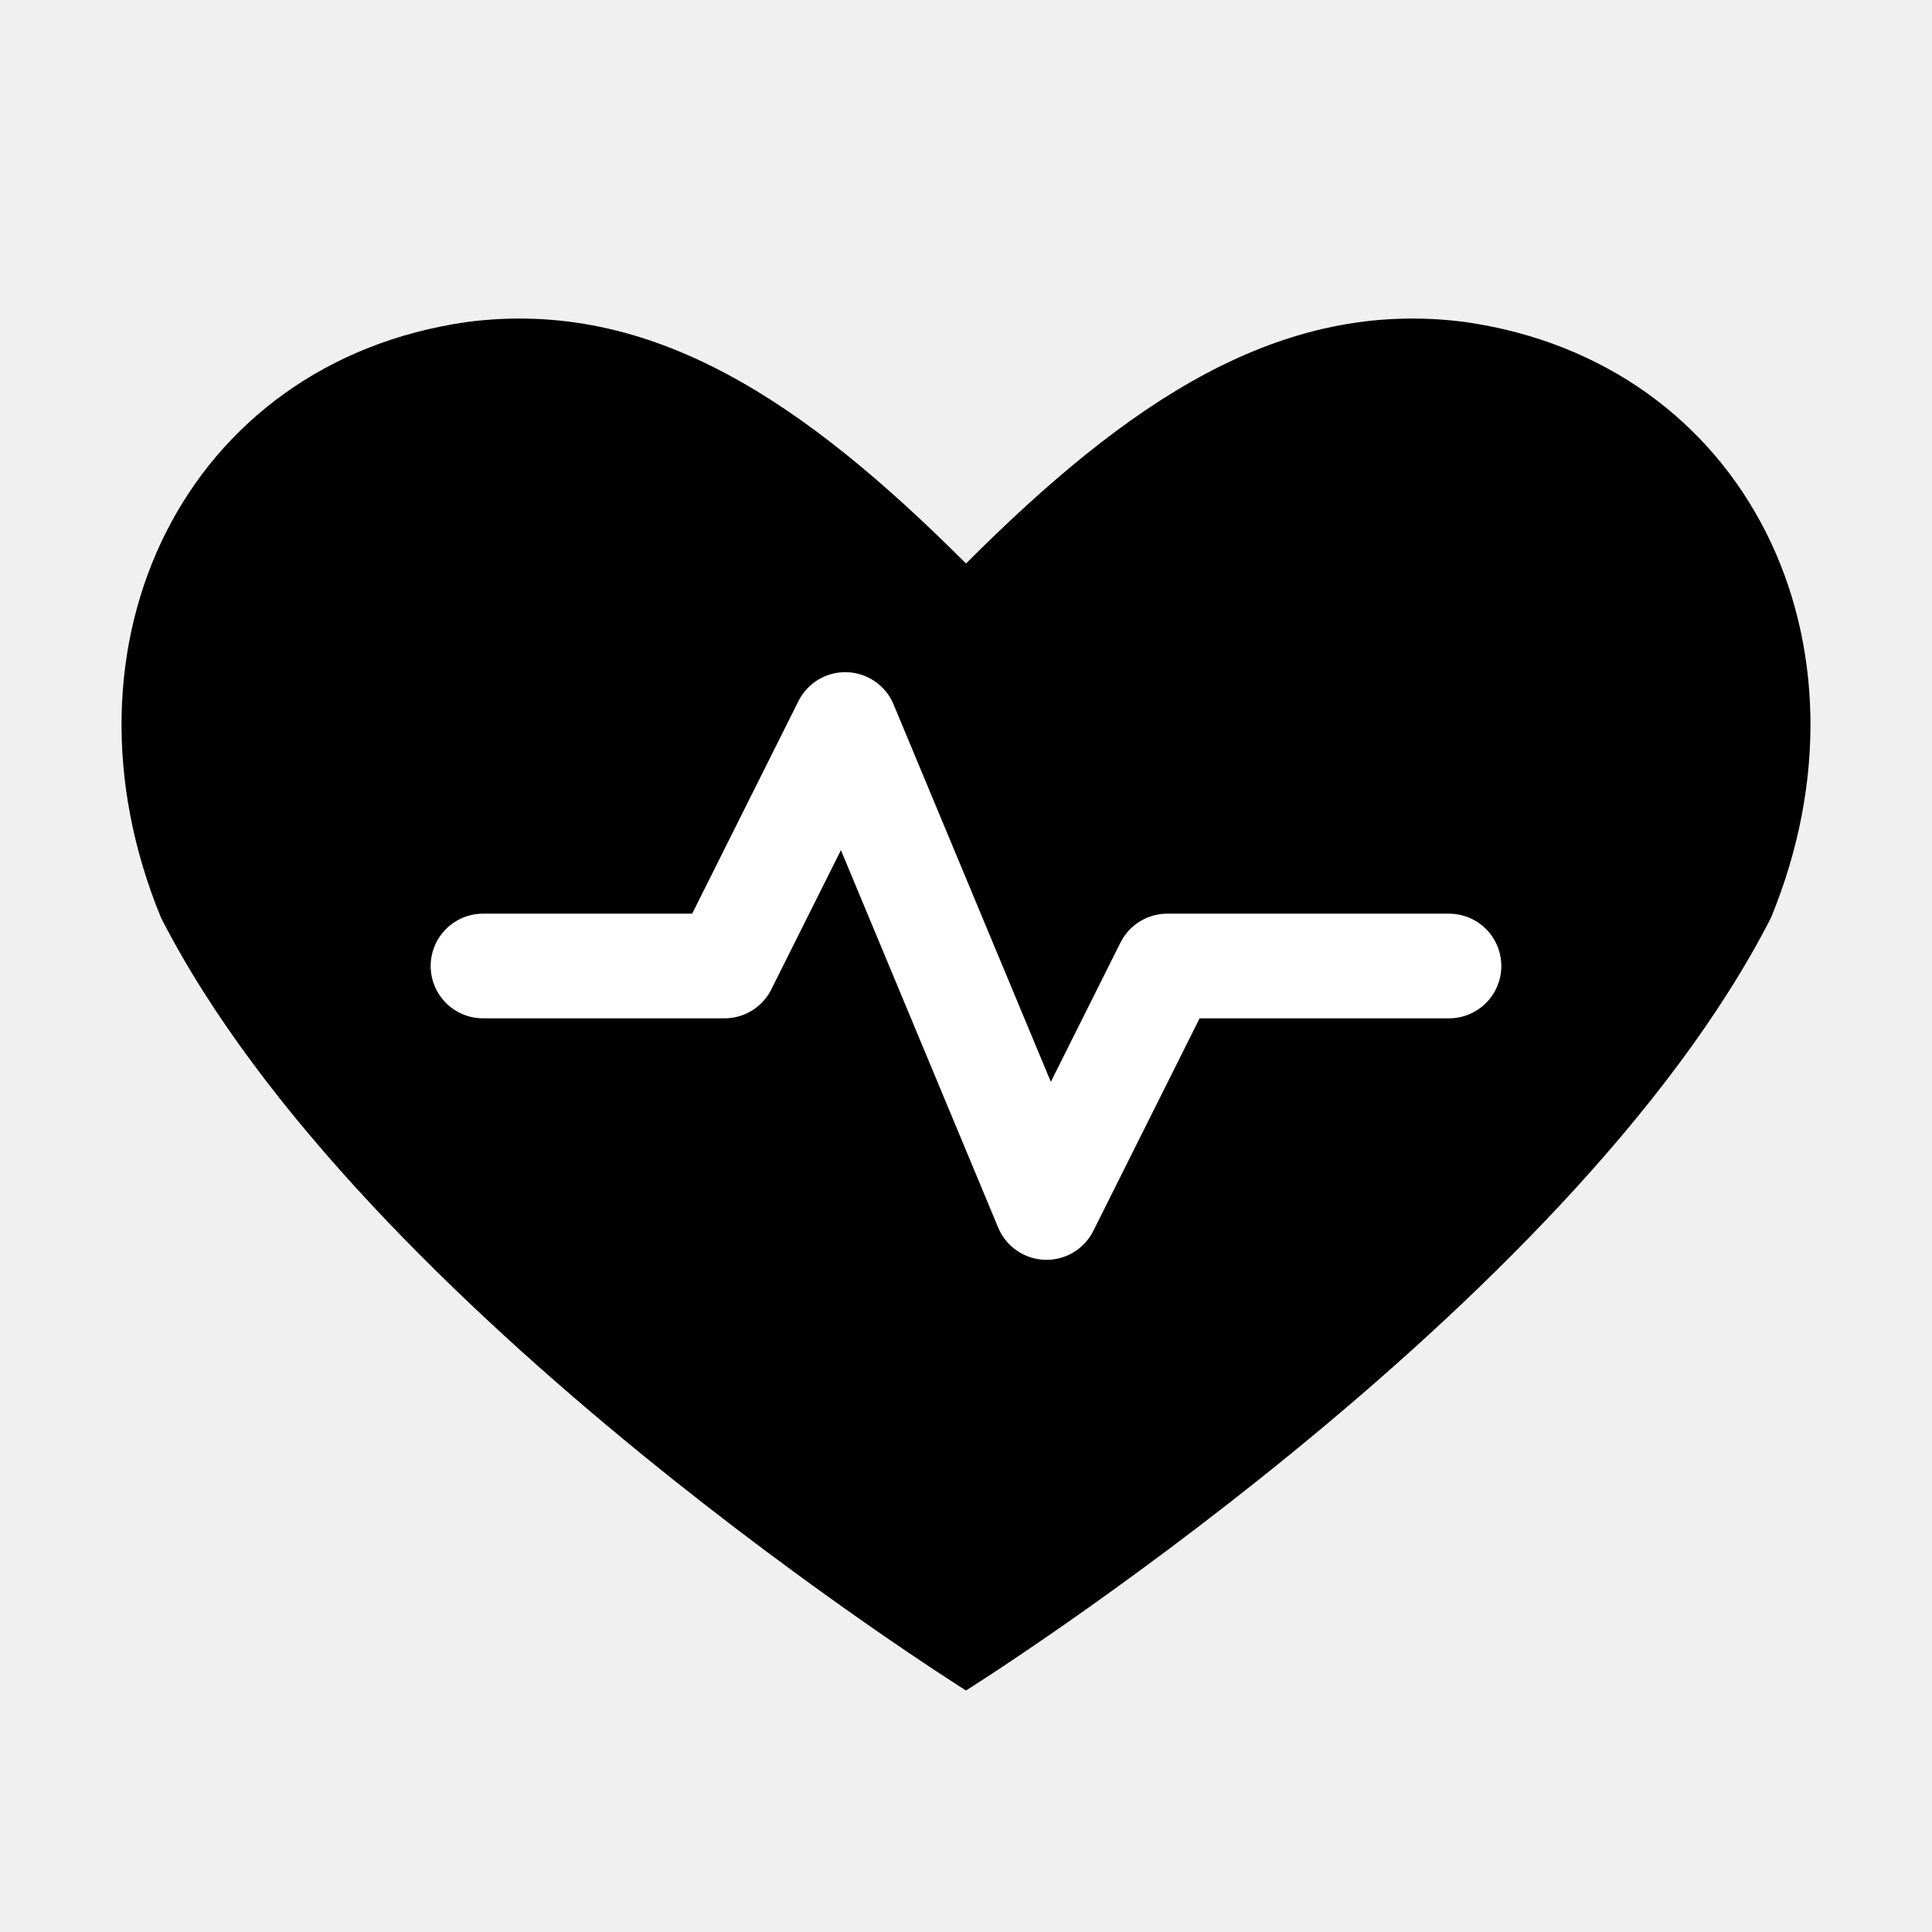
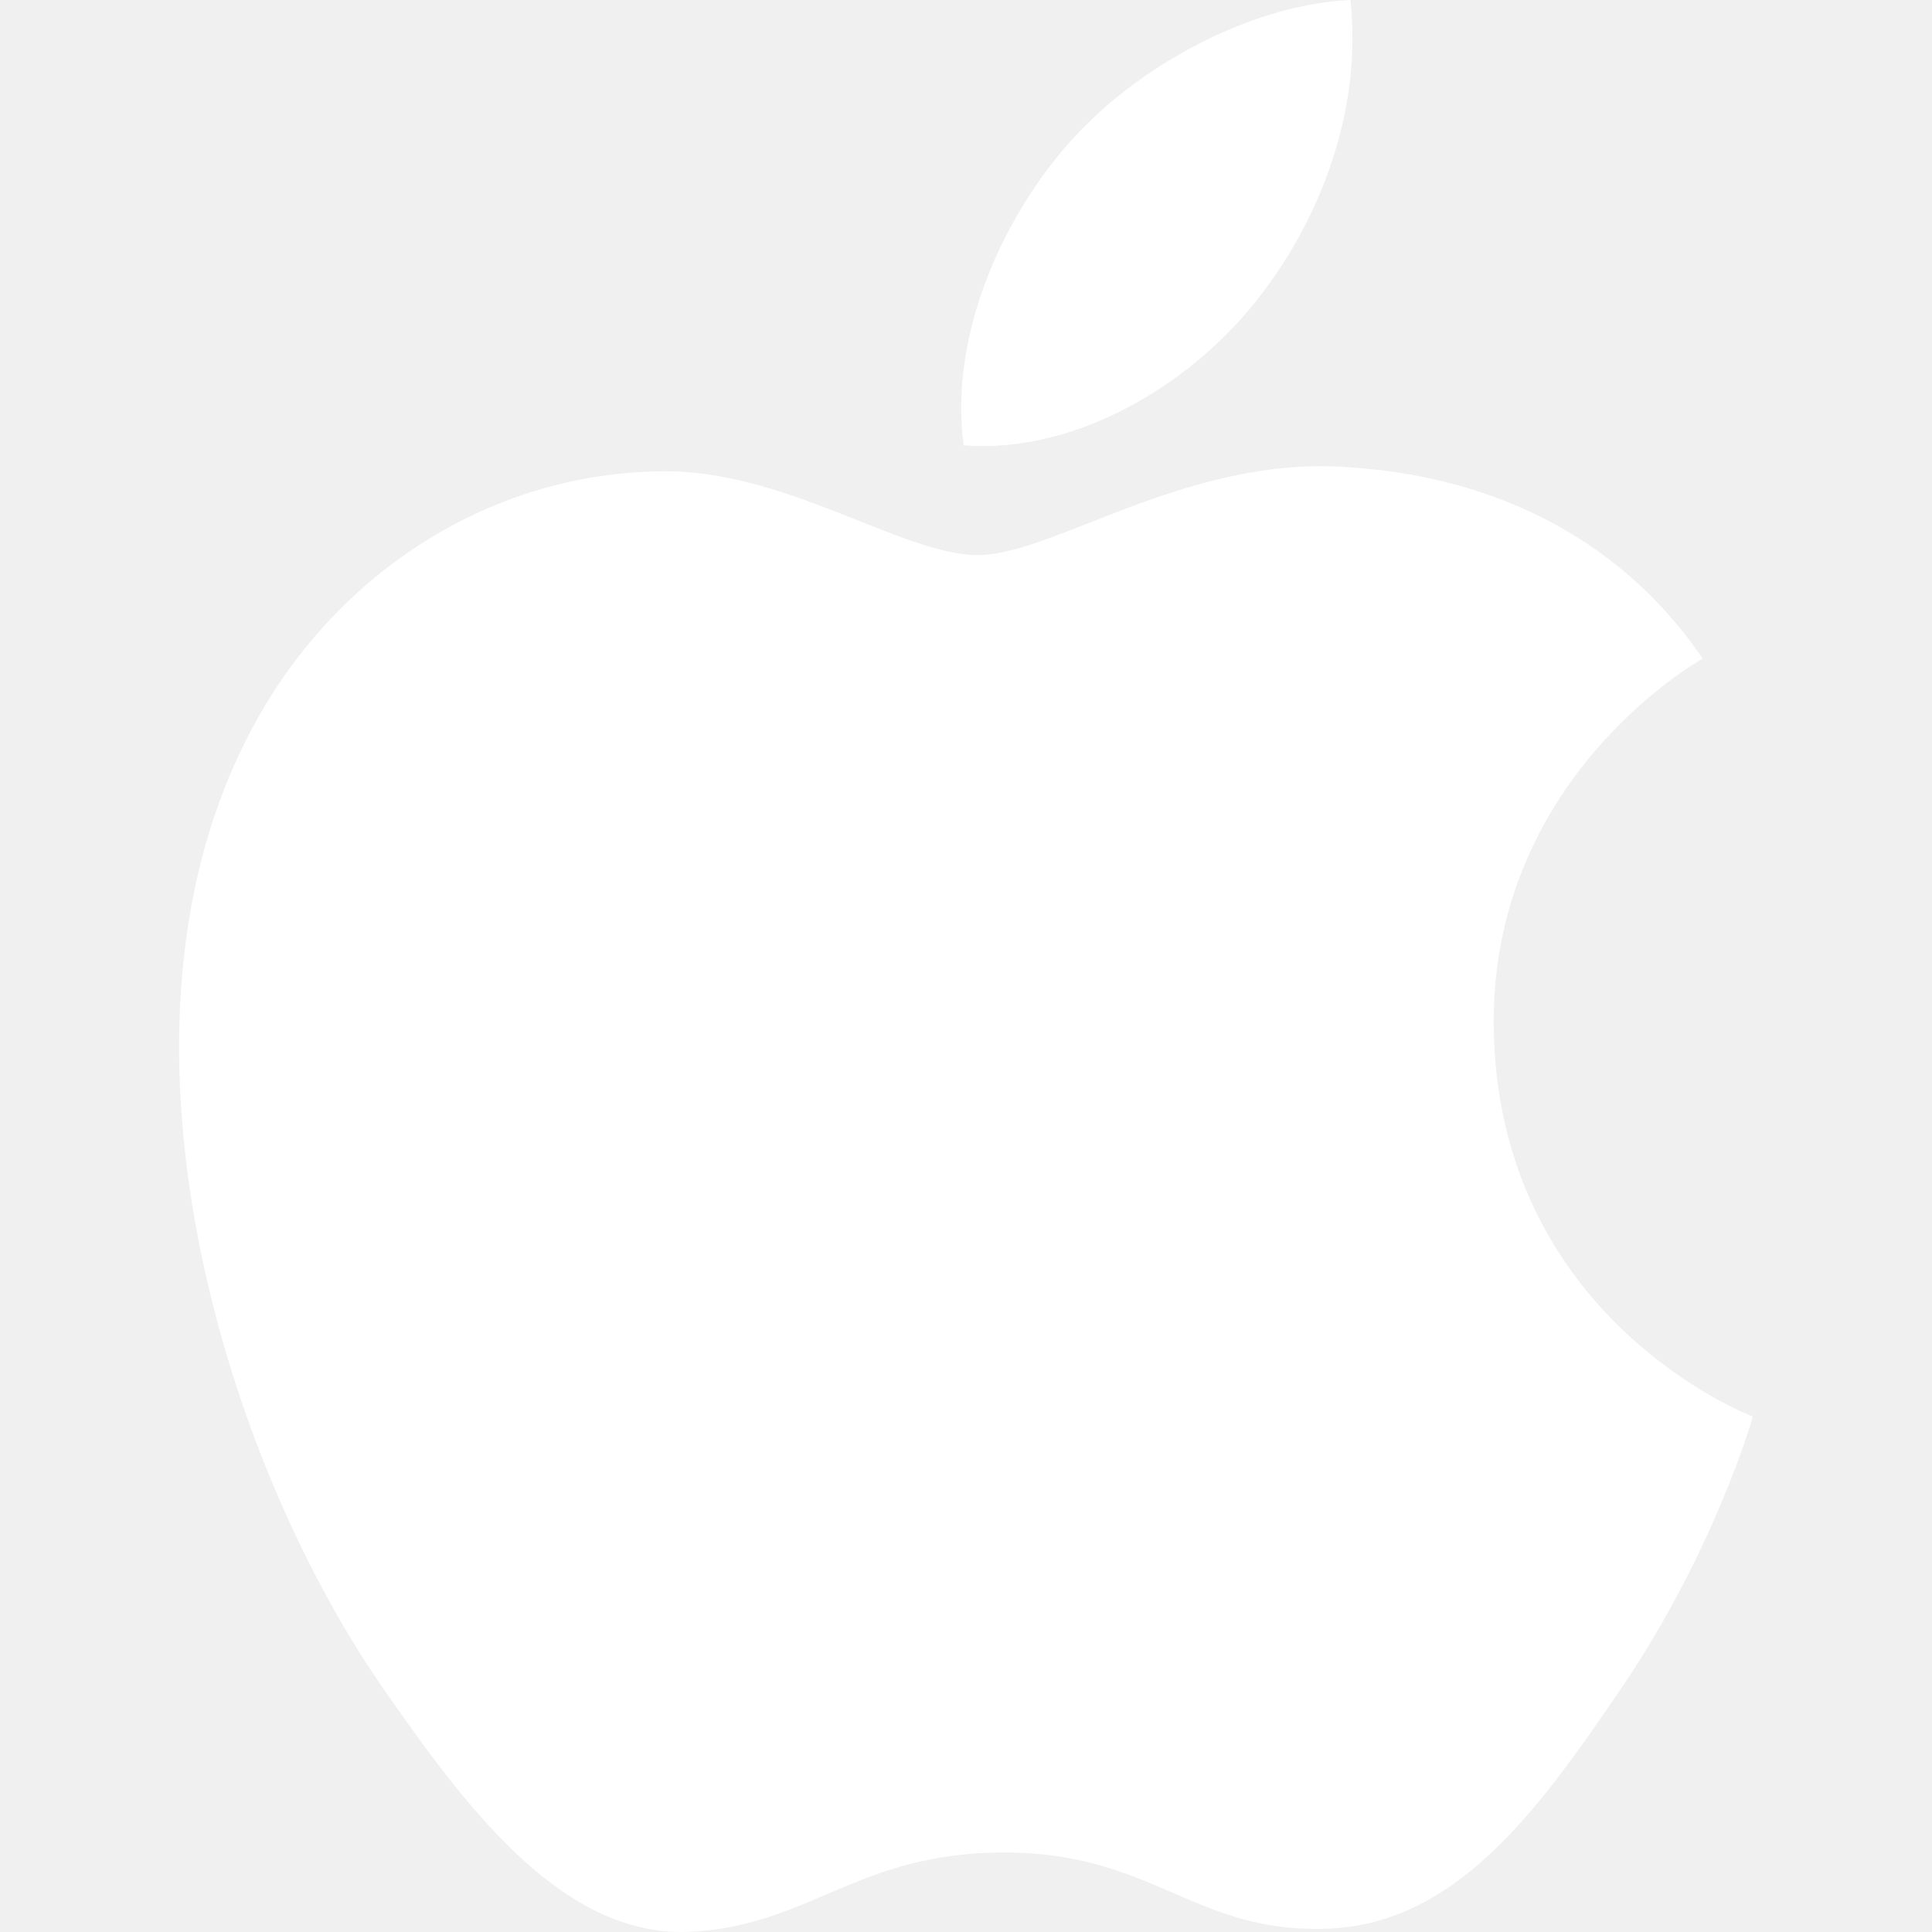
- <svg aria-hidden="true" viewBox="0 0 24 24">
-   <path d="M12 21s-7.5-4.7-10-9.6C.6 8 2.3 4.5 5.8 4c2.3-.3 4.2 1 6.2 3 2-2 3.9-3.3 6.2-3 3.5.5 5.2 4 3.8 7.4C19.5 16.3 12 21 12 21z" />
-   <polyline points="6,12 9,12 10.5,9 13,15 14.5,12 18,12" stroke="#ffffff" stroke-width="1.3" stroke-linecap="round" stroke-linejoin="round" fill="none" />
+ <svg xmlns="http://www.w3.org/2000/svg" fill="#FFFFFF" aria-hidden="true" viewBox="0 0 24 24">
+   <path d="M12.152 6.896c-.948 0-2.415-1.078-3.96-1.04-2.04.027-3.91 1.183-4.961 3.014-2.117 3.675-.546 9.103 1.519 12.09 1.013 1.454 2.208 3.09 3.792 3.039 1.52-.065 2.09-.987 3.935-.987 1.831 0 2.35.987 3.96.948 1.637-.026 2.676-1.48 3.676-2.948 1.156-1.688 1.636-3.325 1.662-3.415-.039-.013-3.182-1.221-3.22-4.857-.026-3.04 2.48-4.494 2.597-4.559-1.429-2.09-3.623-2.324-4.39-2.376-2-.156-3.675 1.09-4.61 1.09zM15.53 3.83c.843-1.012 1.4-2.427 1.245-3.83-1.207.052-2.662.805-3.532 1.818-.78.896-1.454 2.338-1.273 3.714 1.338.104 2.715-.688 3.559-1.701" />
</svg>
